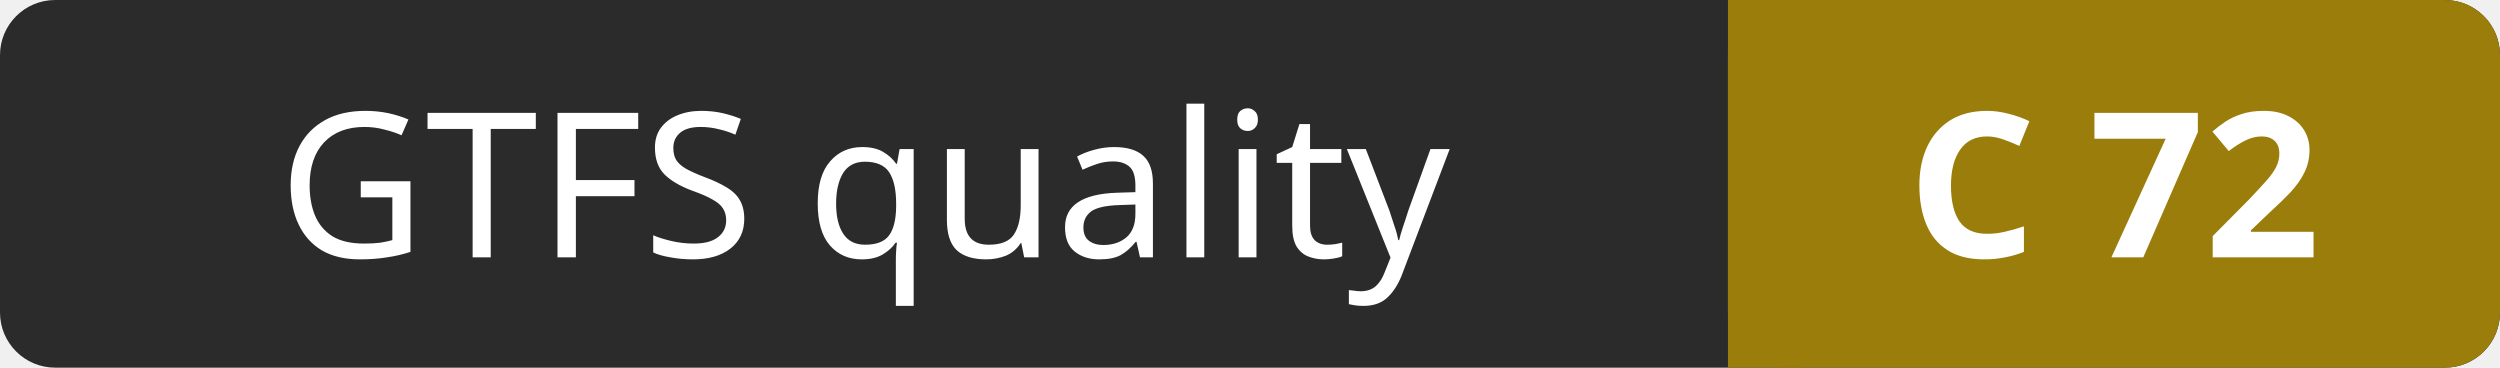
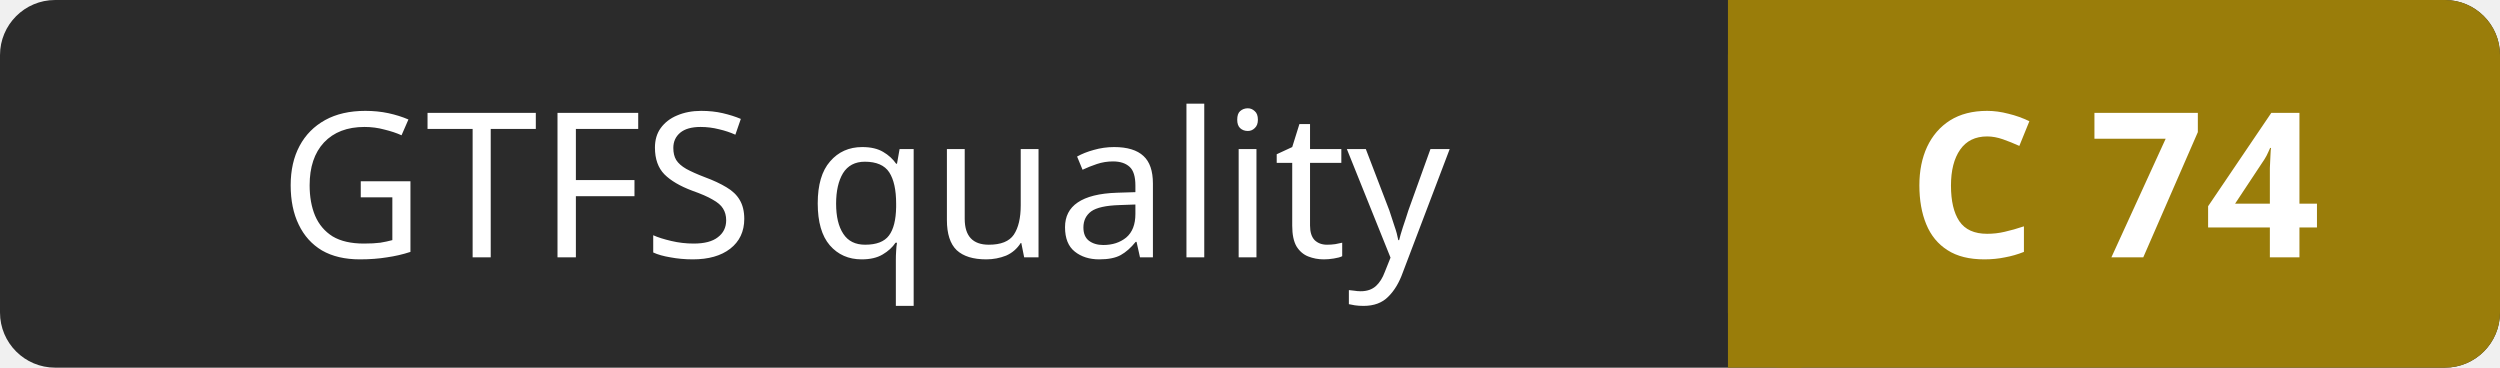
- <svg xmlns="http://www.w3.org/2000/svg" width="136" height="20" role="img" aria-label="GTFS quality: C 72">
+ <svg xmlns="http://www.w3.org/2000/svg" width="136" height="20" role="img" aria-label="GTFS quality: C 74">
  <rect width="136" height="20" rx="3" fill="#2b2b2b" />
  <rect x="94" width="42" height="20" rx="3" fill="#9a7d0a" />
  <rect x="94" width="4" height="20" fill="#9a7d0a" />
  <g fill="#ffffff" font-family="Verdana,Geneva,sans-serif" font-size="11" text-anchor="middle">
    <text x="47" y="14">GTFS quality</text>
-     <text x="115" y="14" font-weight="bold">C 72</text>
+     <text x="115" y="14" font-weight="bold">C 74</text>
  </g>
</svg>
